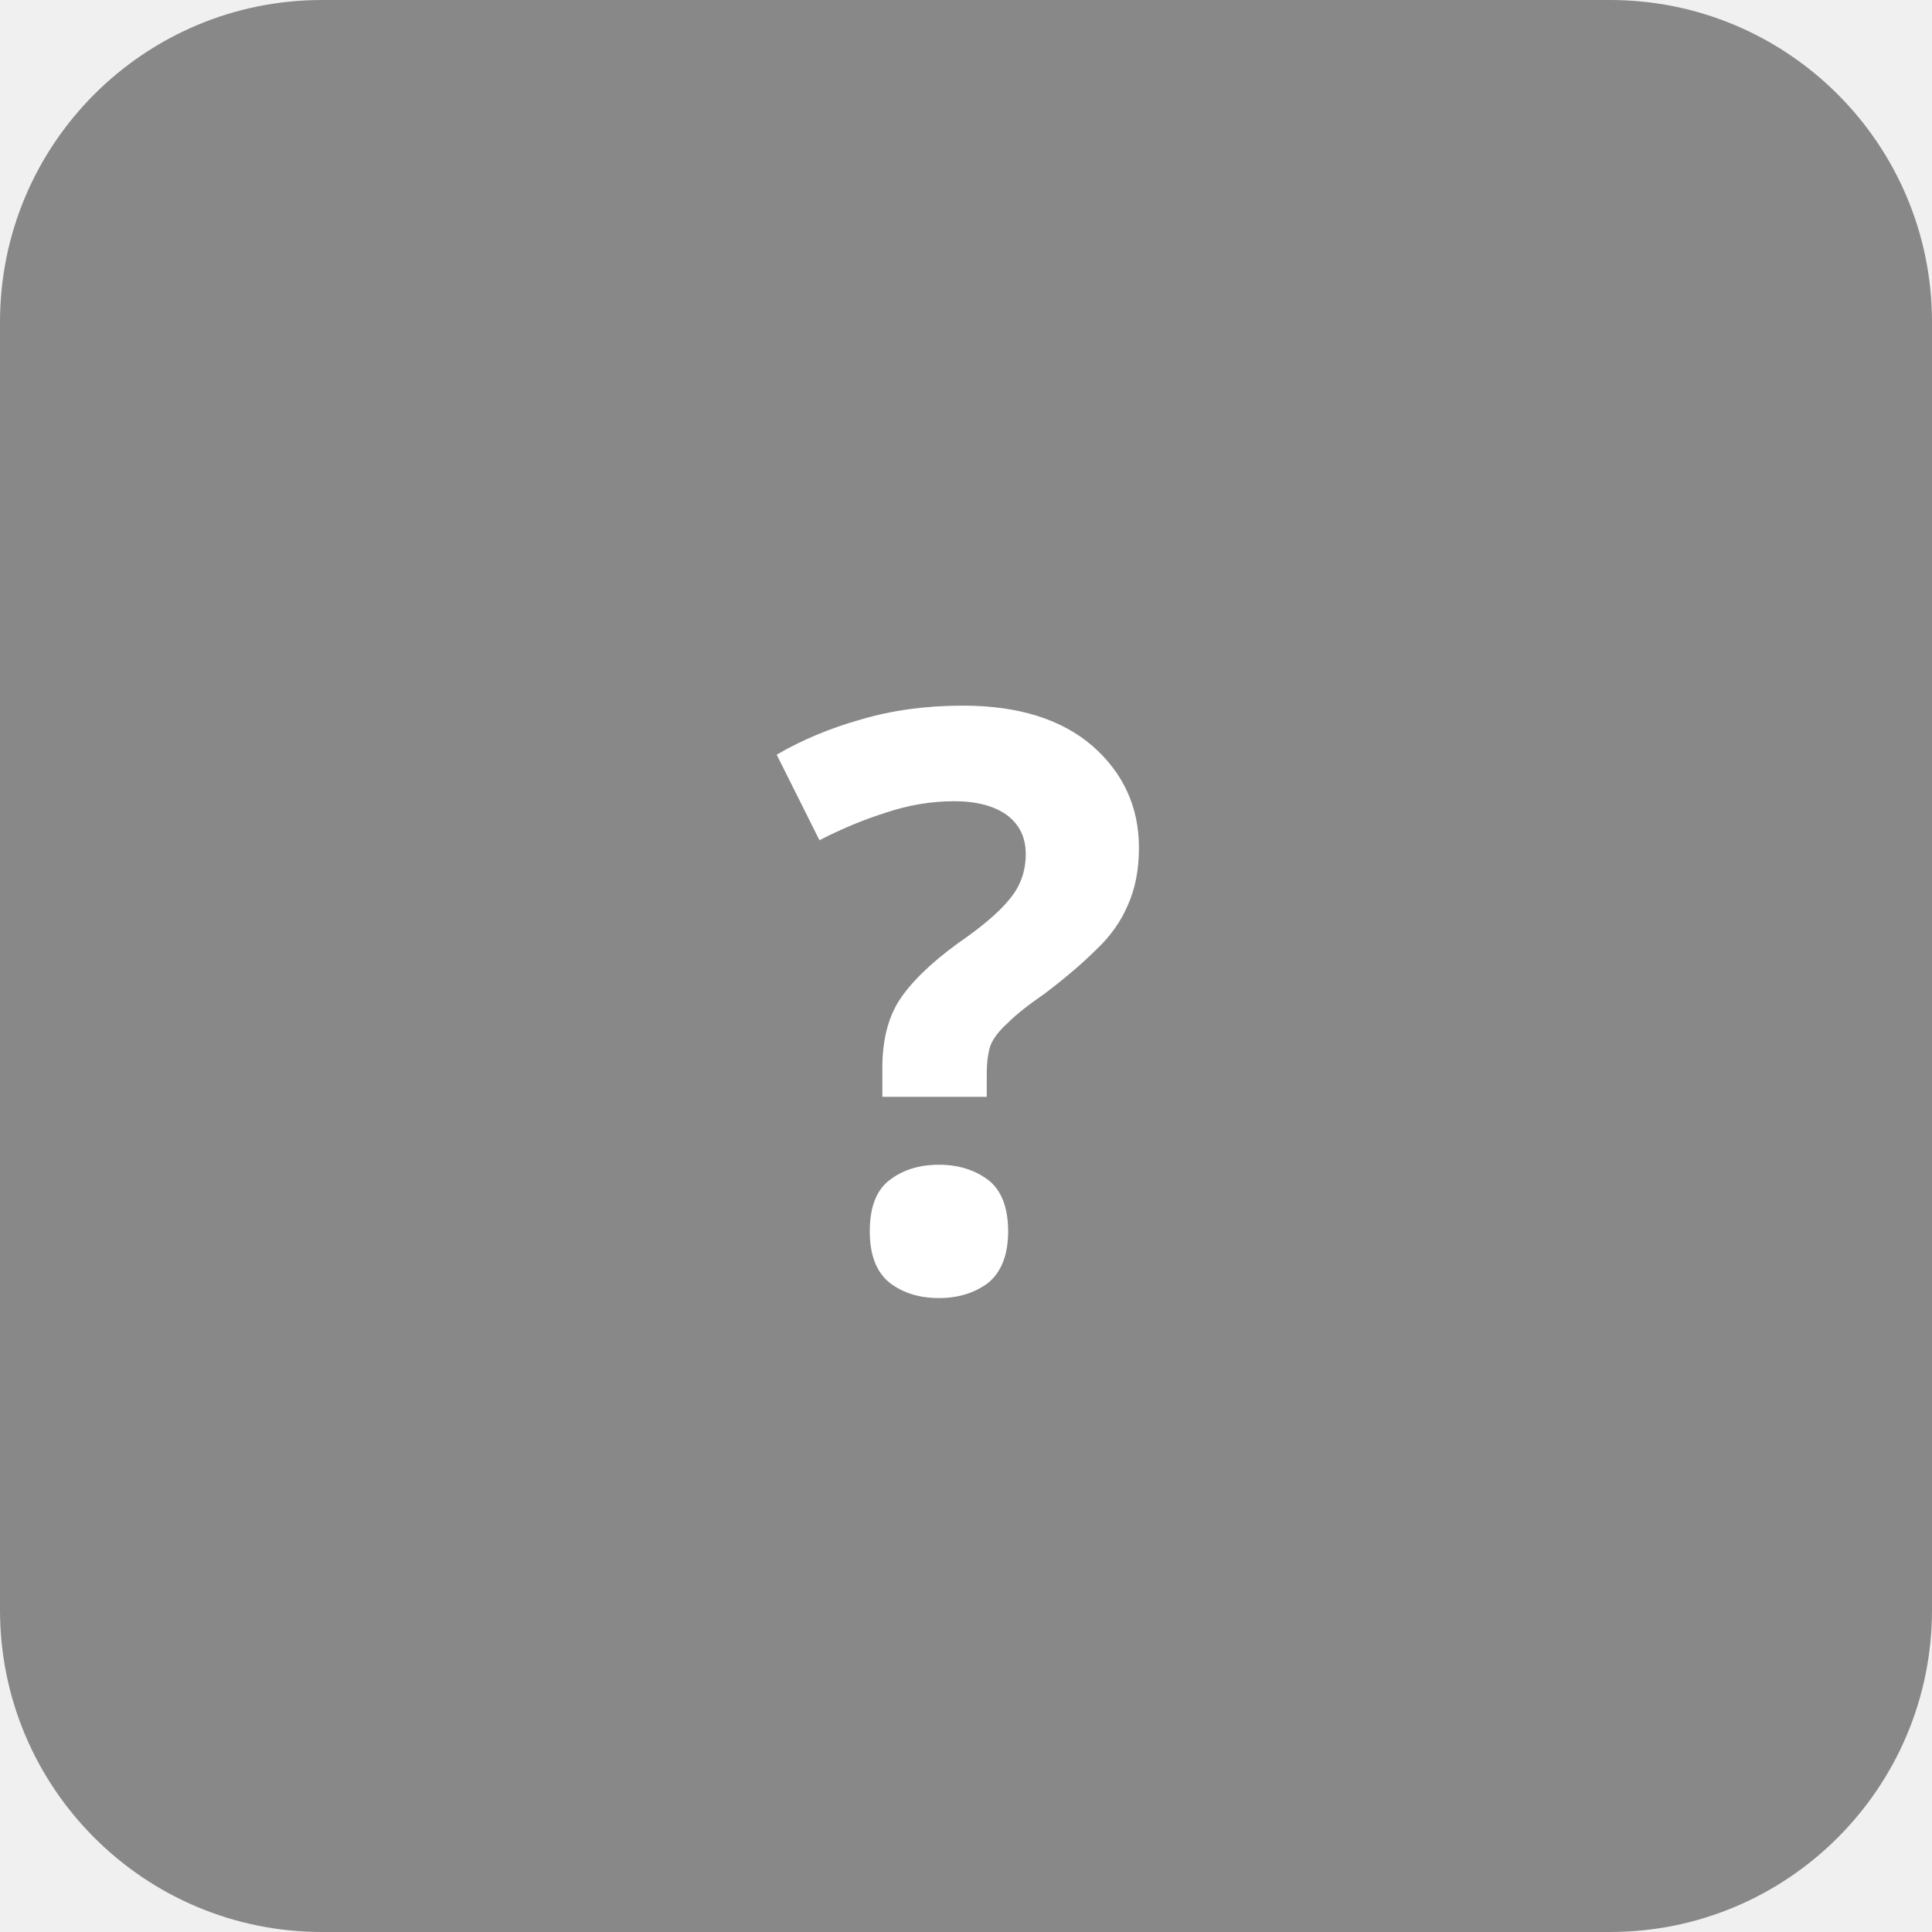
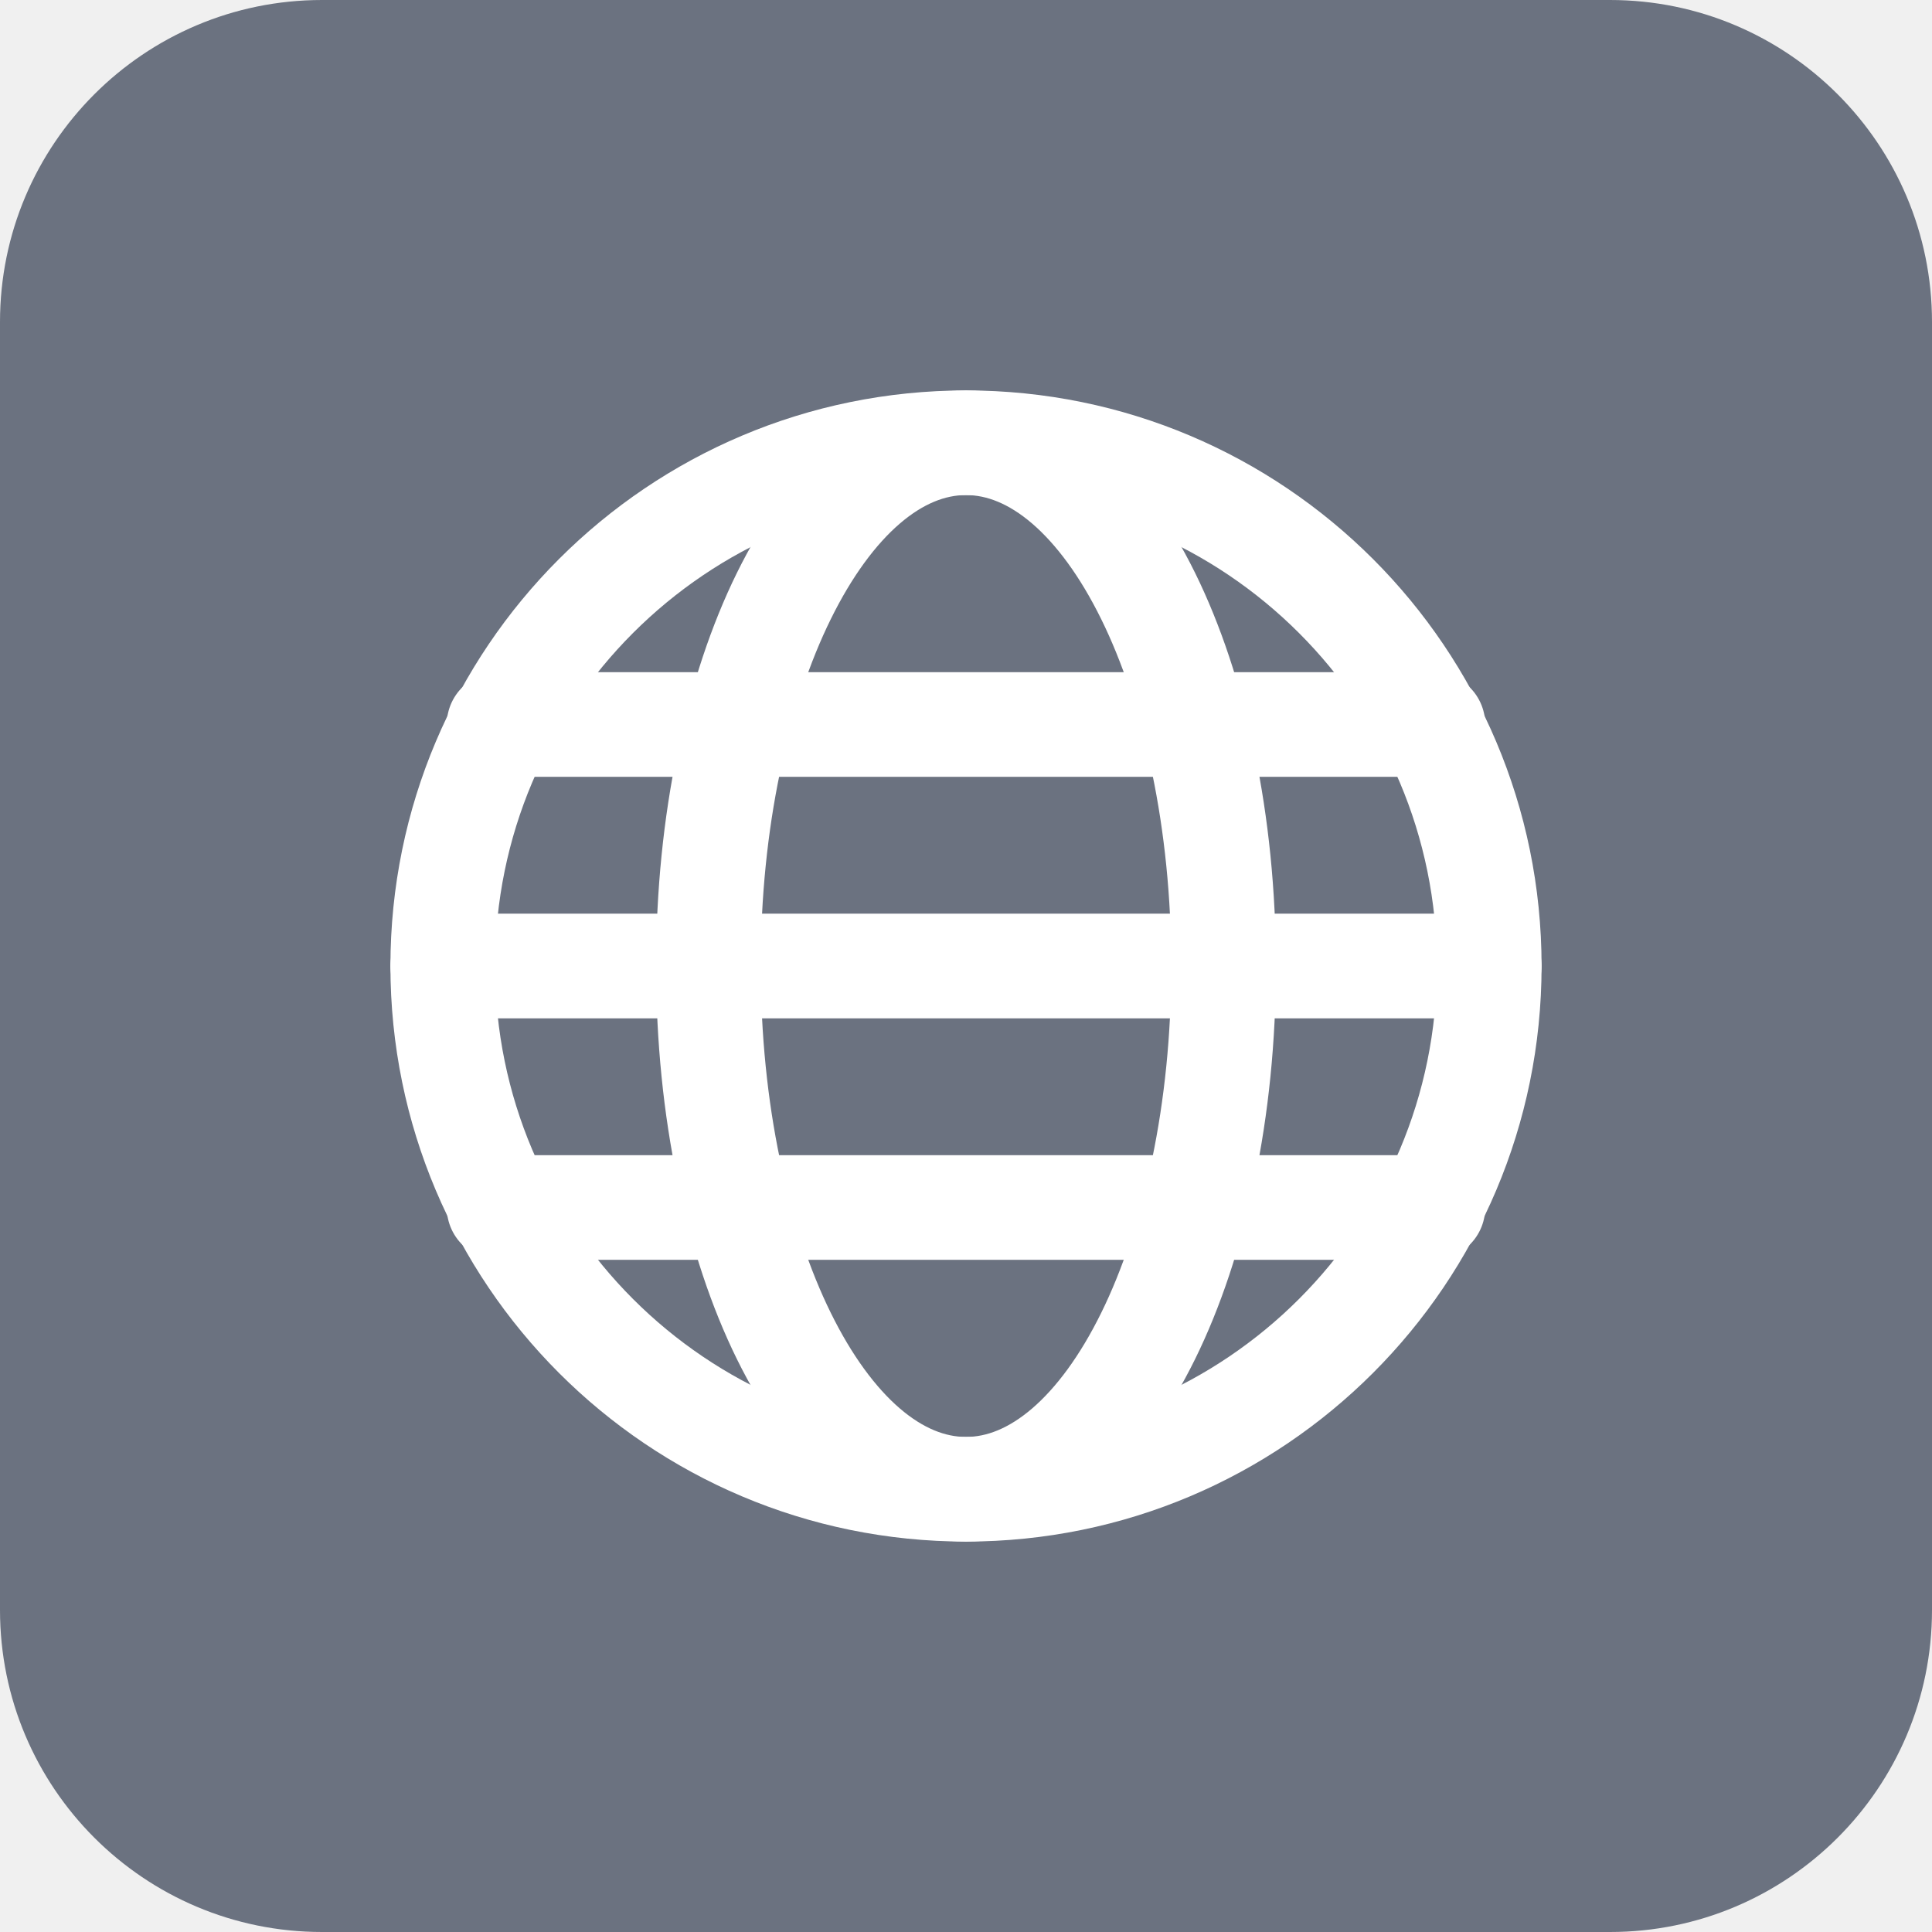
<svg xmlns="http://www.w3.org/2000/svg" viewBox="0 0 24 24">
-   <rect width="24" height="24" rx="4" fill="#888" />
-   <text x="12" y="16" text-anchor="middle" font-size="10" font-weight="bold" fill="white" font-family="sans-serif">?</text>
+   <rect width="24" height="24" rx="4" fill="#6B7280" />
+   <g fill="none" stroke="white" stroke-width="1.3" stroke-linecap="round">
+     <circle cx="12" cy="12" r="6.5" />
+     <ellipse cx="12" cy="12" rx="3.2" ry="6.5" />
+     <line x1="5.5" y1="12" x2="18.5" y2="12" />
+     <line x1="6.2" y1="9" x2="17.8" y2="9" />
+     <line x1="6.2" y1="15" x2="17.8" y2="15" />
+   </g>
</svg>
